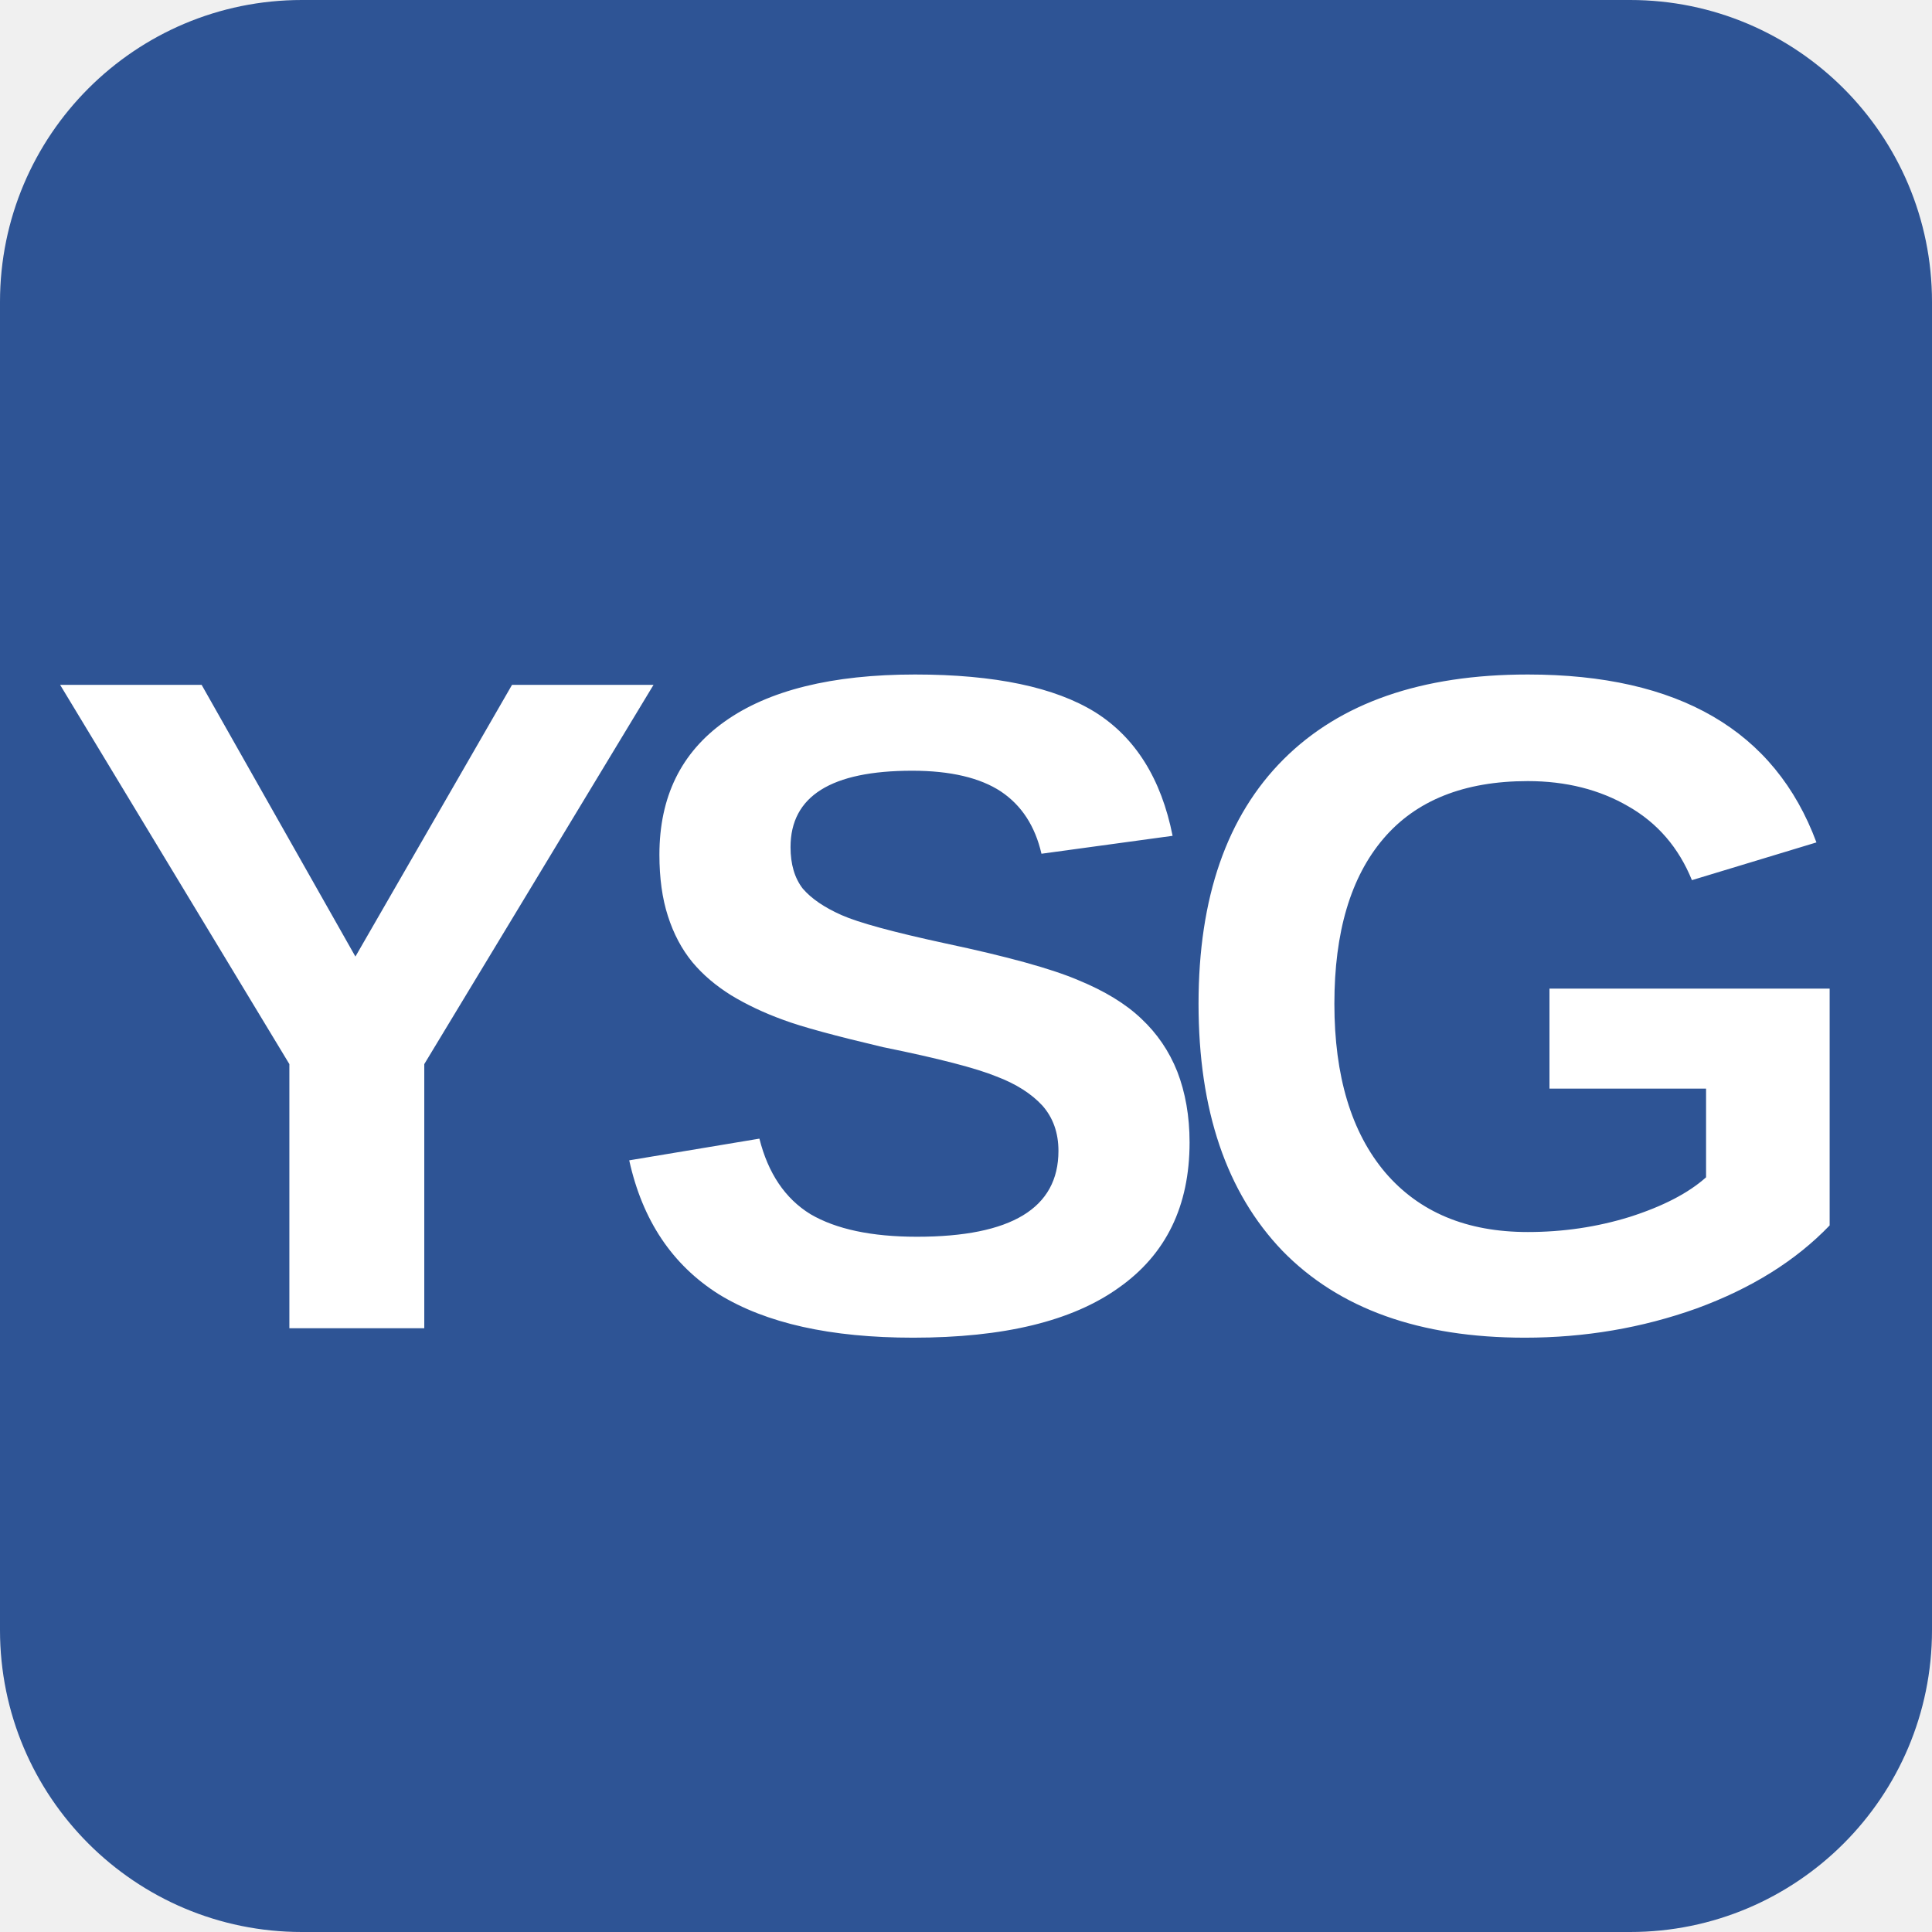
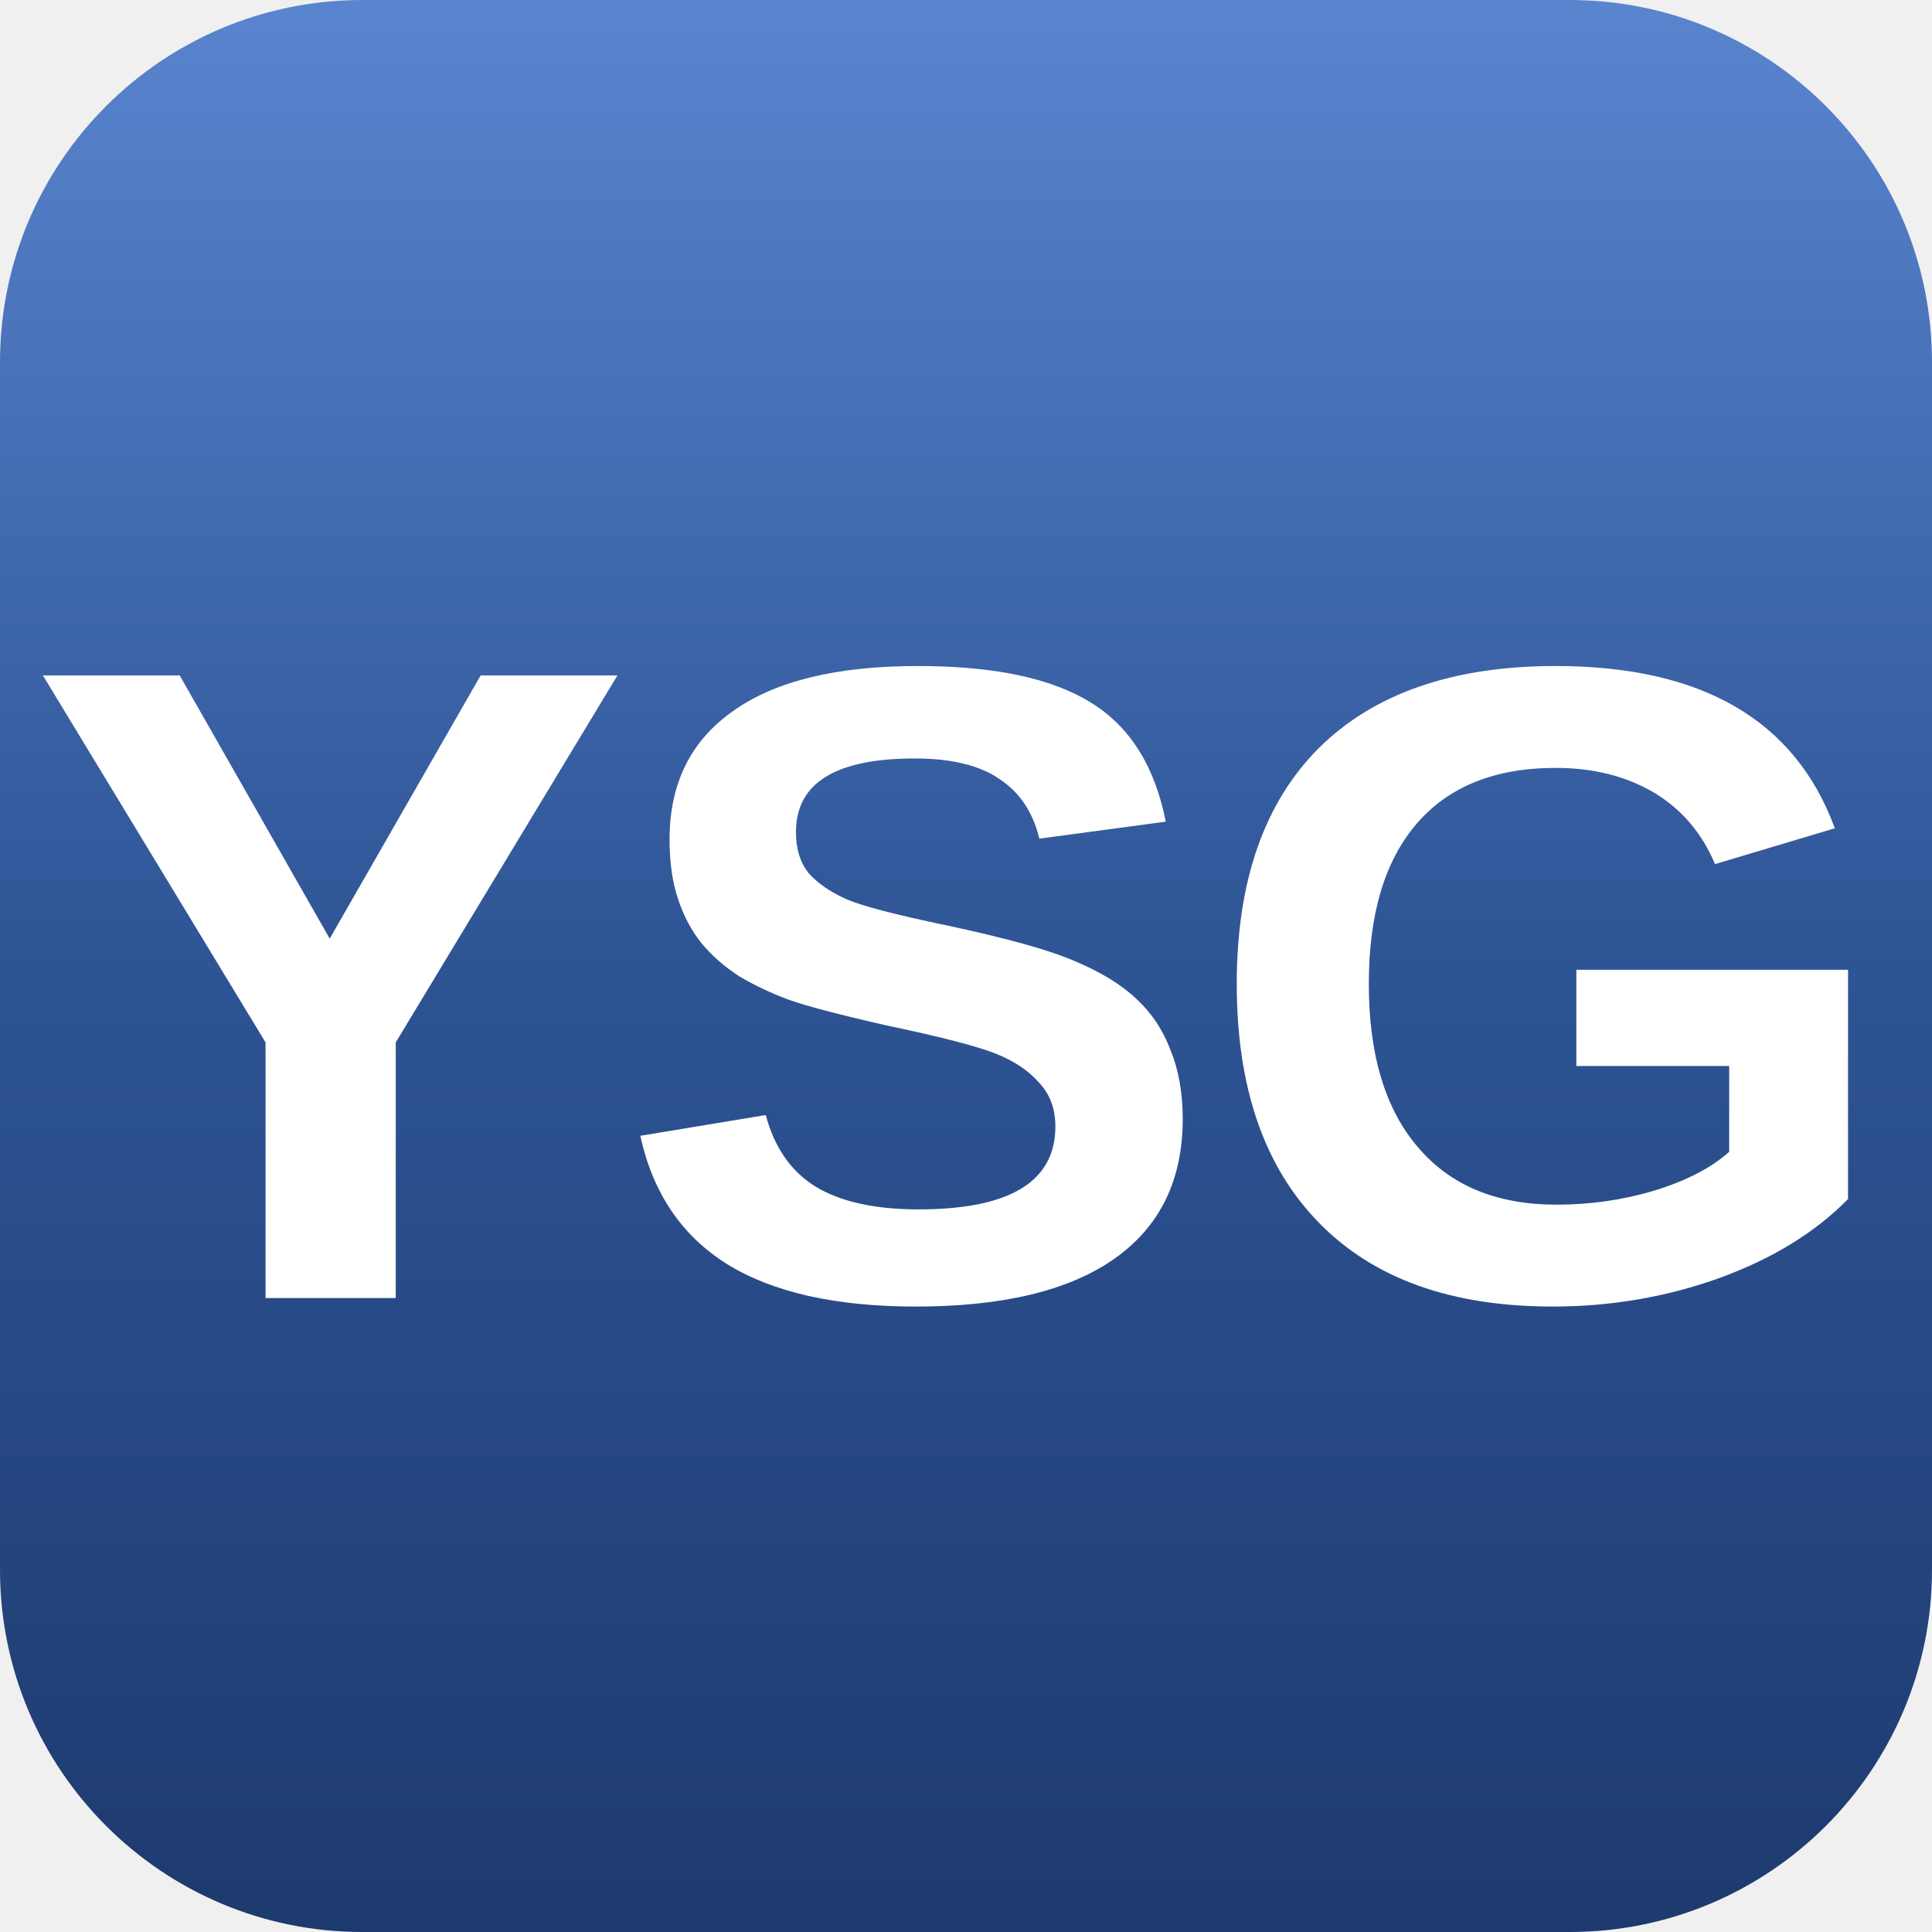
<svg xmlns="http://www.w3.org/2000/svg" viewBox="0 0 32 32">
-   <rect width="32" height="32" rx="5" fill="#2E5495" />
-   <text x="16" y="22" text-anchor="middle" font-family="Arial,Helvetica,sans-serif" font-weight="900" font-size="15.5" fill="#ffffff" letter-spacing="-1.1">YSG</text>
+   <defs>
+     <linearGradient id="g" x1="0" y1="0" x2="0" y2="1">
+       <stop offset="0" stop-color="#5a85cf" />
+       <stop offset="0.5" stop-color="#2E5495" />
+       <stop offset="1" stop-color="#1d3a6e" />
+     </linearGradient>
+   </defs>
+   <rect width="32" height="32" rx="6" fill="url(#g)" />
+   <text x="16" y="21.5" text-anchor="middle" font-family="Arial,Helvetica,sans-serif" font-weight="900" font-size="15" fill="#ffffff" letter-spacing="-0.3">YSG</text>
</svg>
